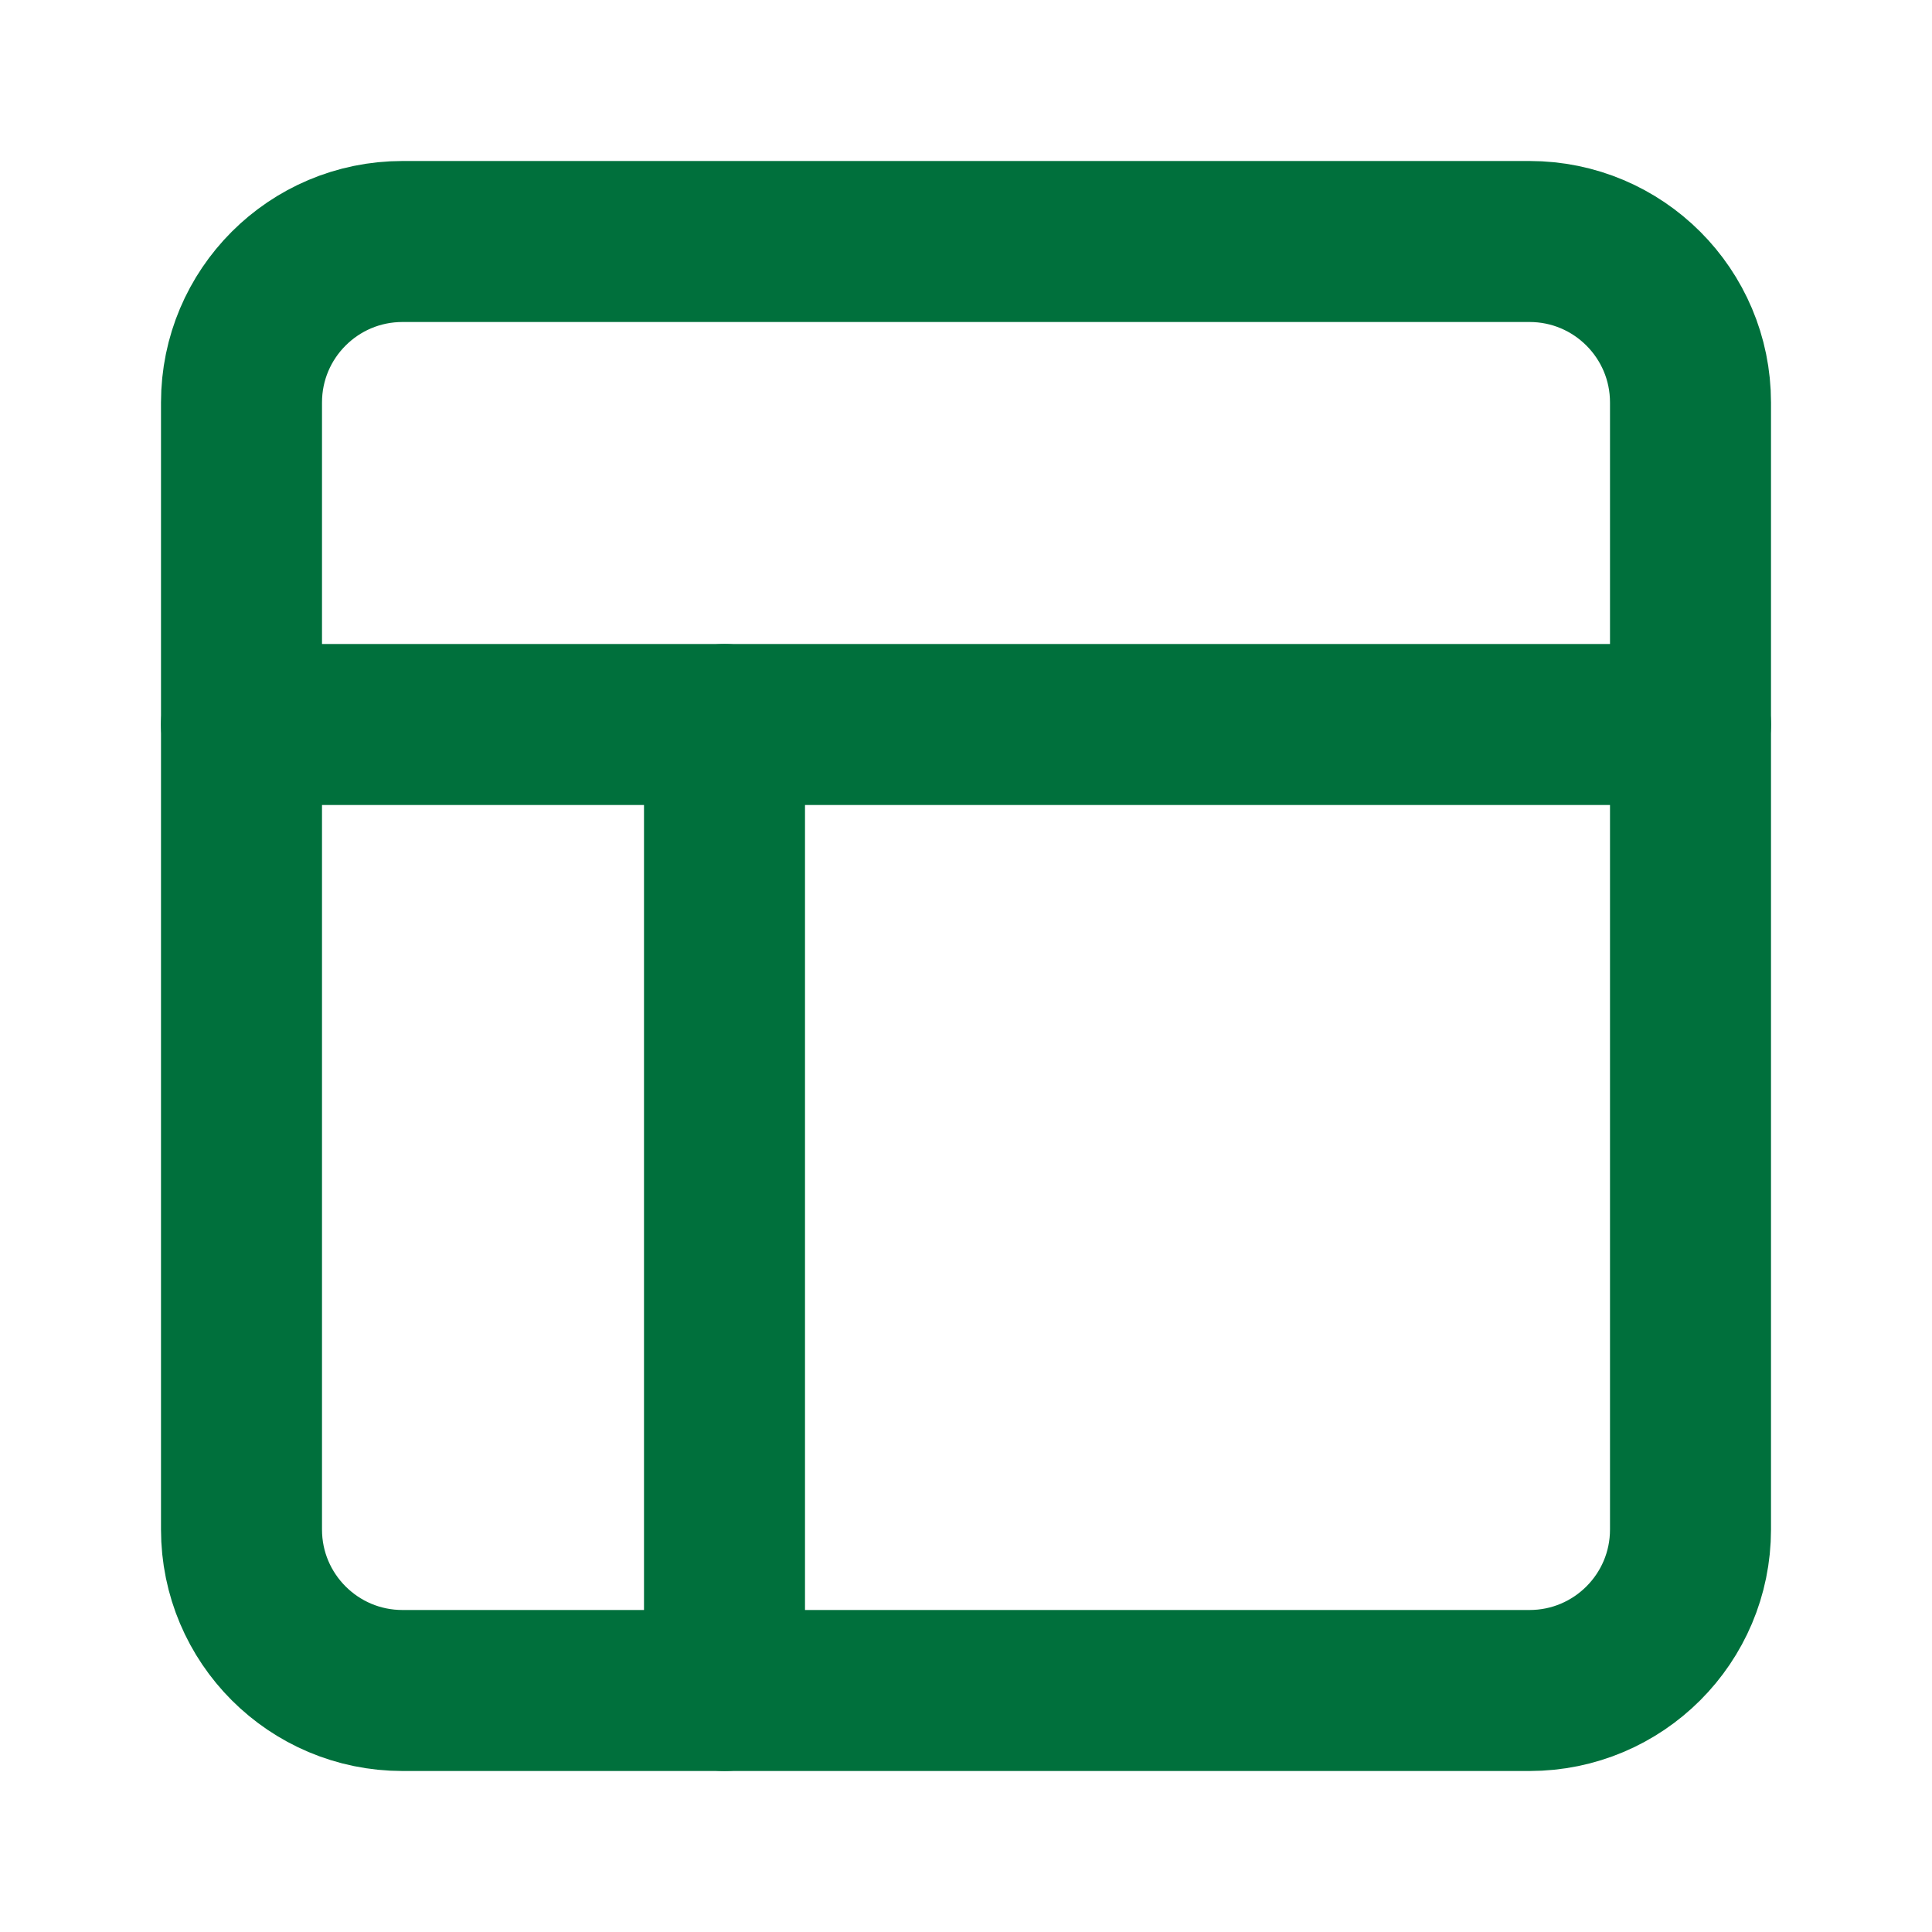
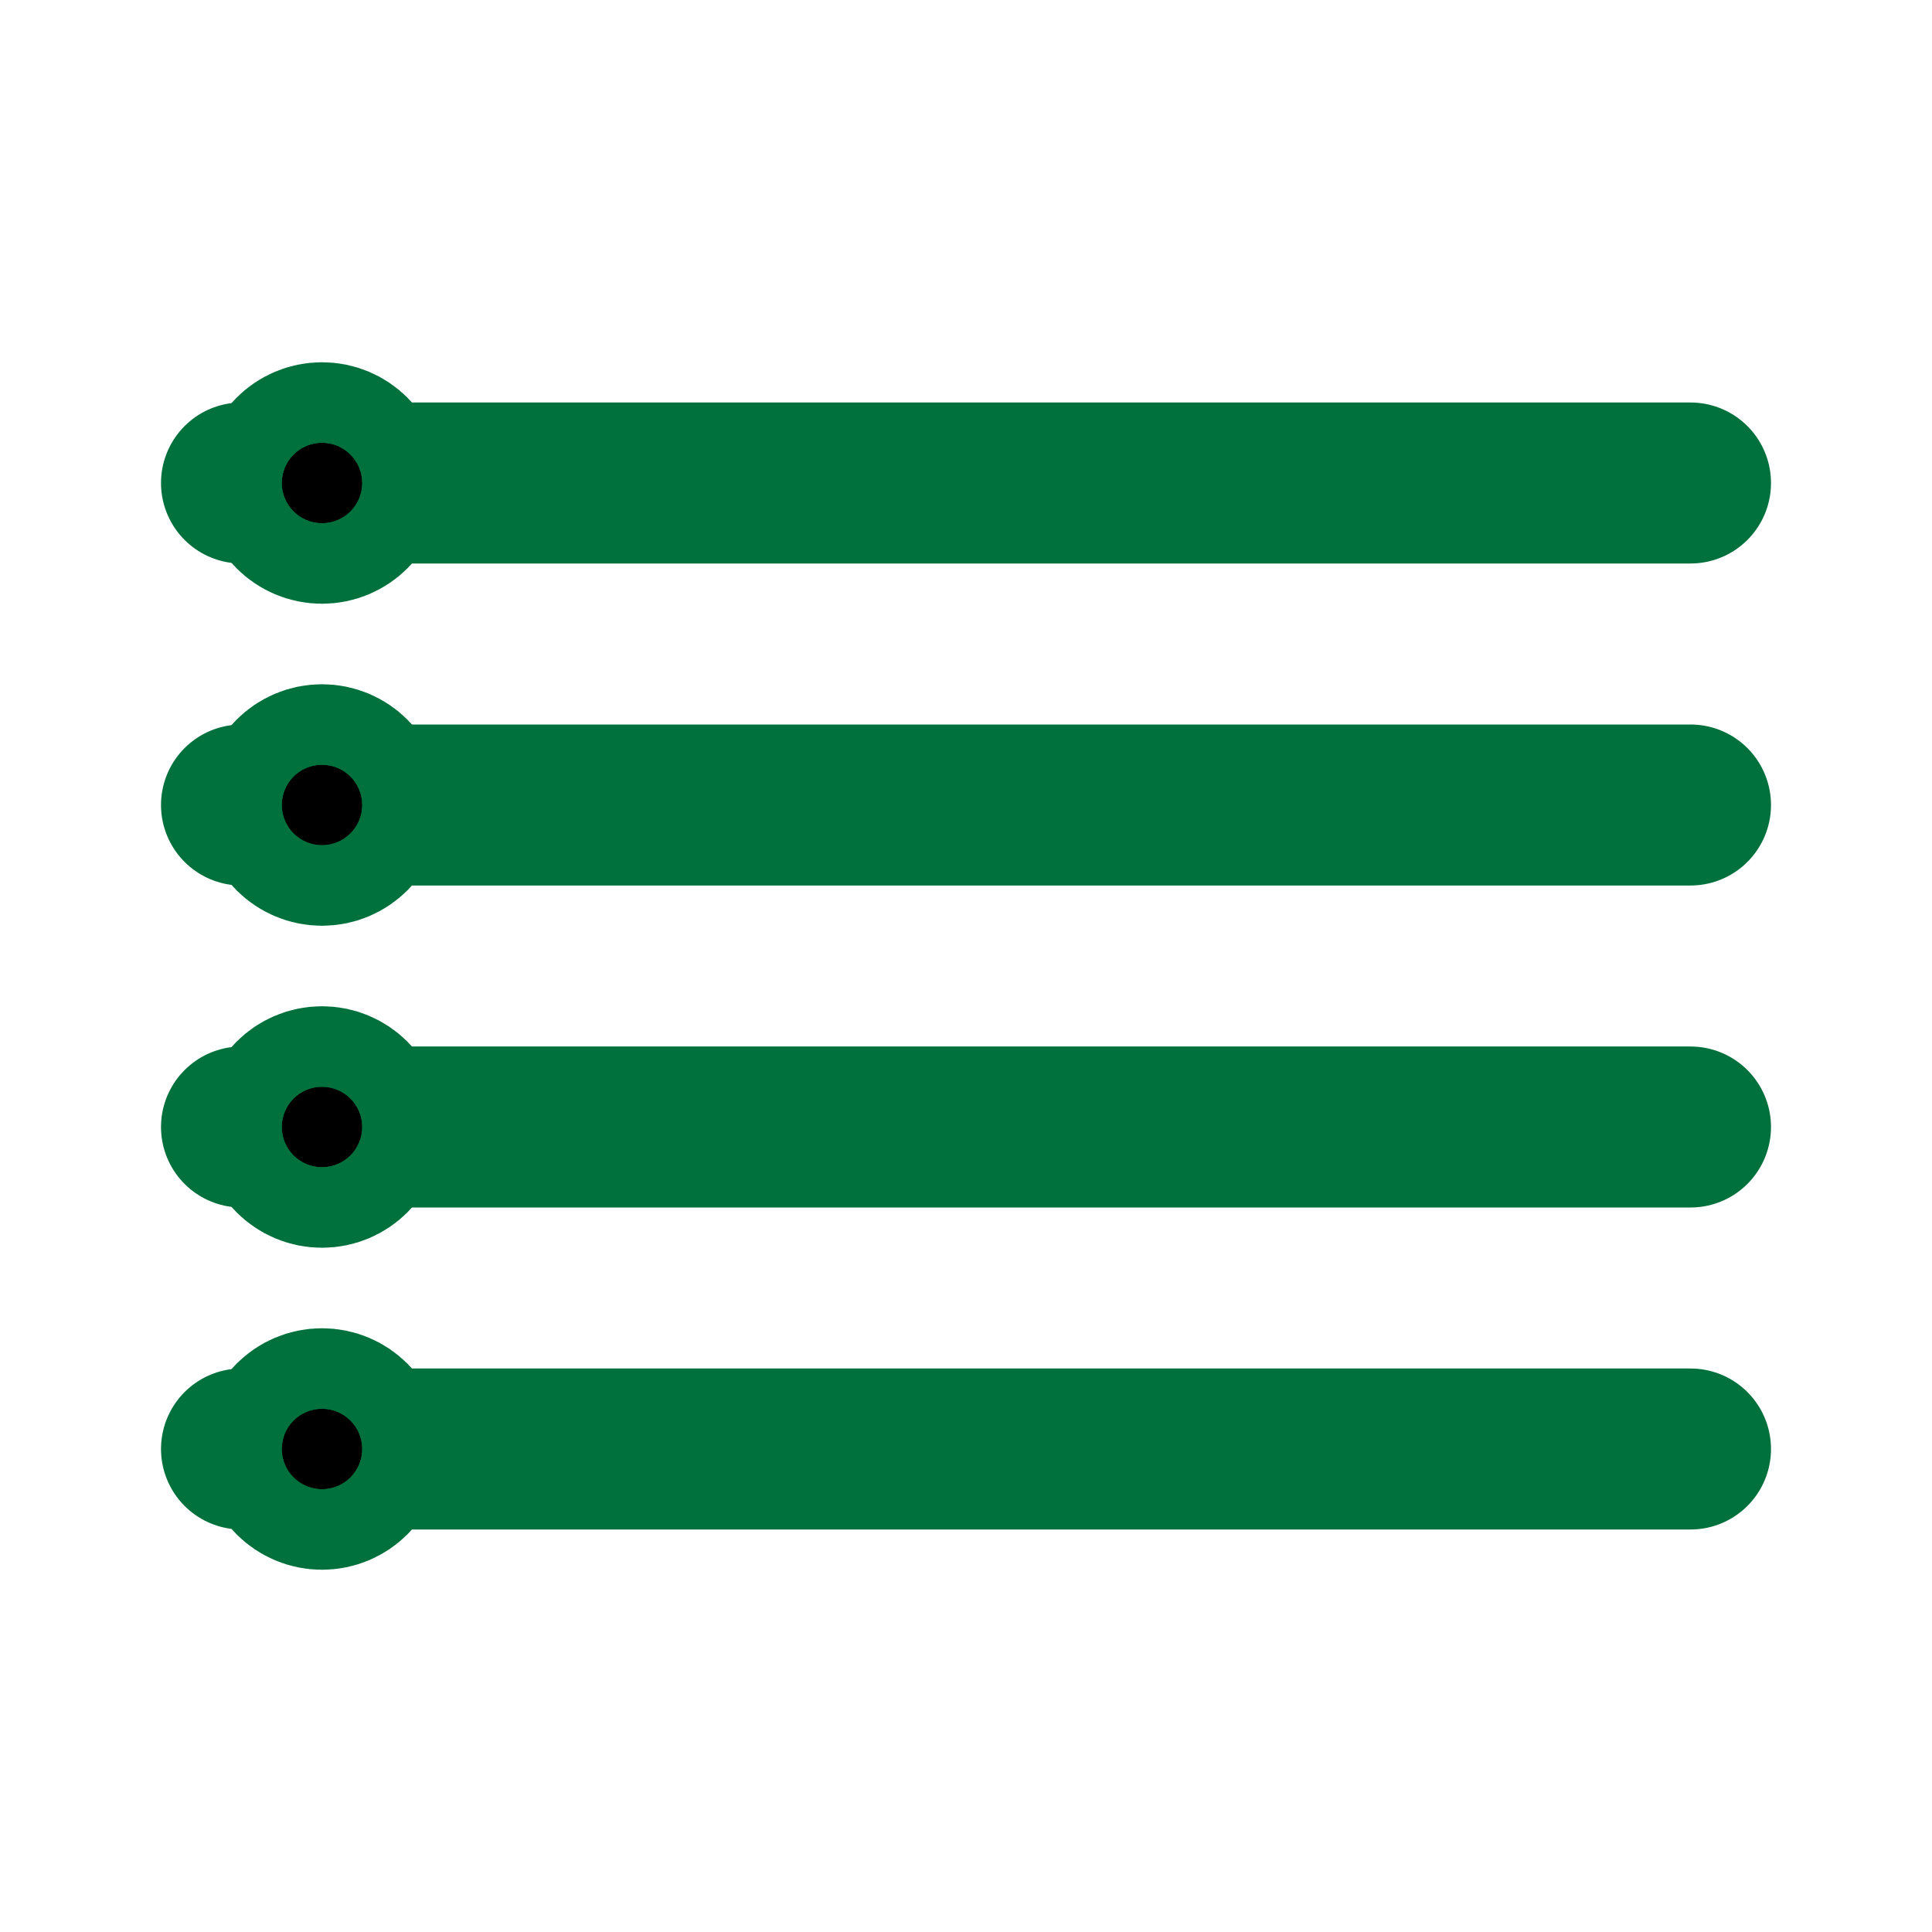
<svg xmlns="http://www.w3.org/2000/svg" width="24" height="24" viewBox="0 0 24 24" fill="none" stroke="#00703C" stroke-width="2" stroke-linecap="round" stroke-linejoin="round">
-   <rect x="3" y="3" width="18" height="18" rx="2" />
-   <path d="M3 9h18" />
-   <path d="M9 21V9" />
+   <path d="M21 10H3" />
+   <path d="M21 6H3" />
+   <path d="M21 14H3" />
+   <path d="M21 18H3" />
+   <circle cx="4" cy="6" r="0.5" fill="currentColor" />
+   <circle cx="4" cy="10" r="0.5" fill="currentColor" />
+   <circle cx="4" cy="14" r="0.5" fill="currentColor" />
+   <circle cx="4" cy="18" r="0.5" fill="currentColor" />
</svg>
